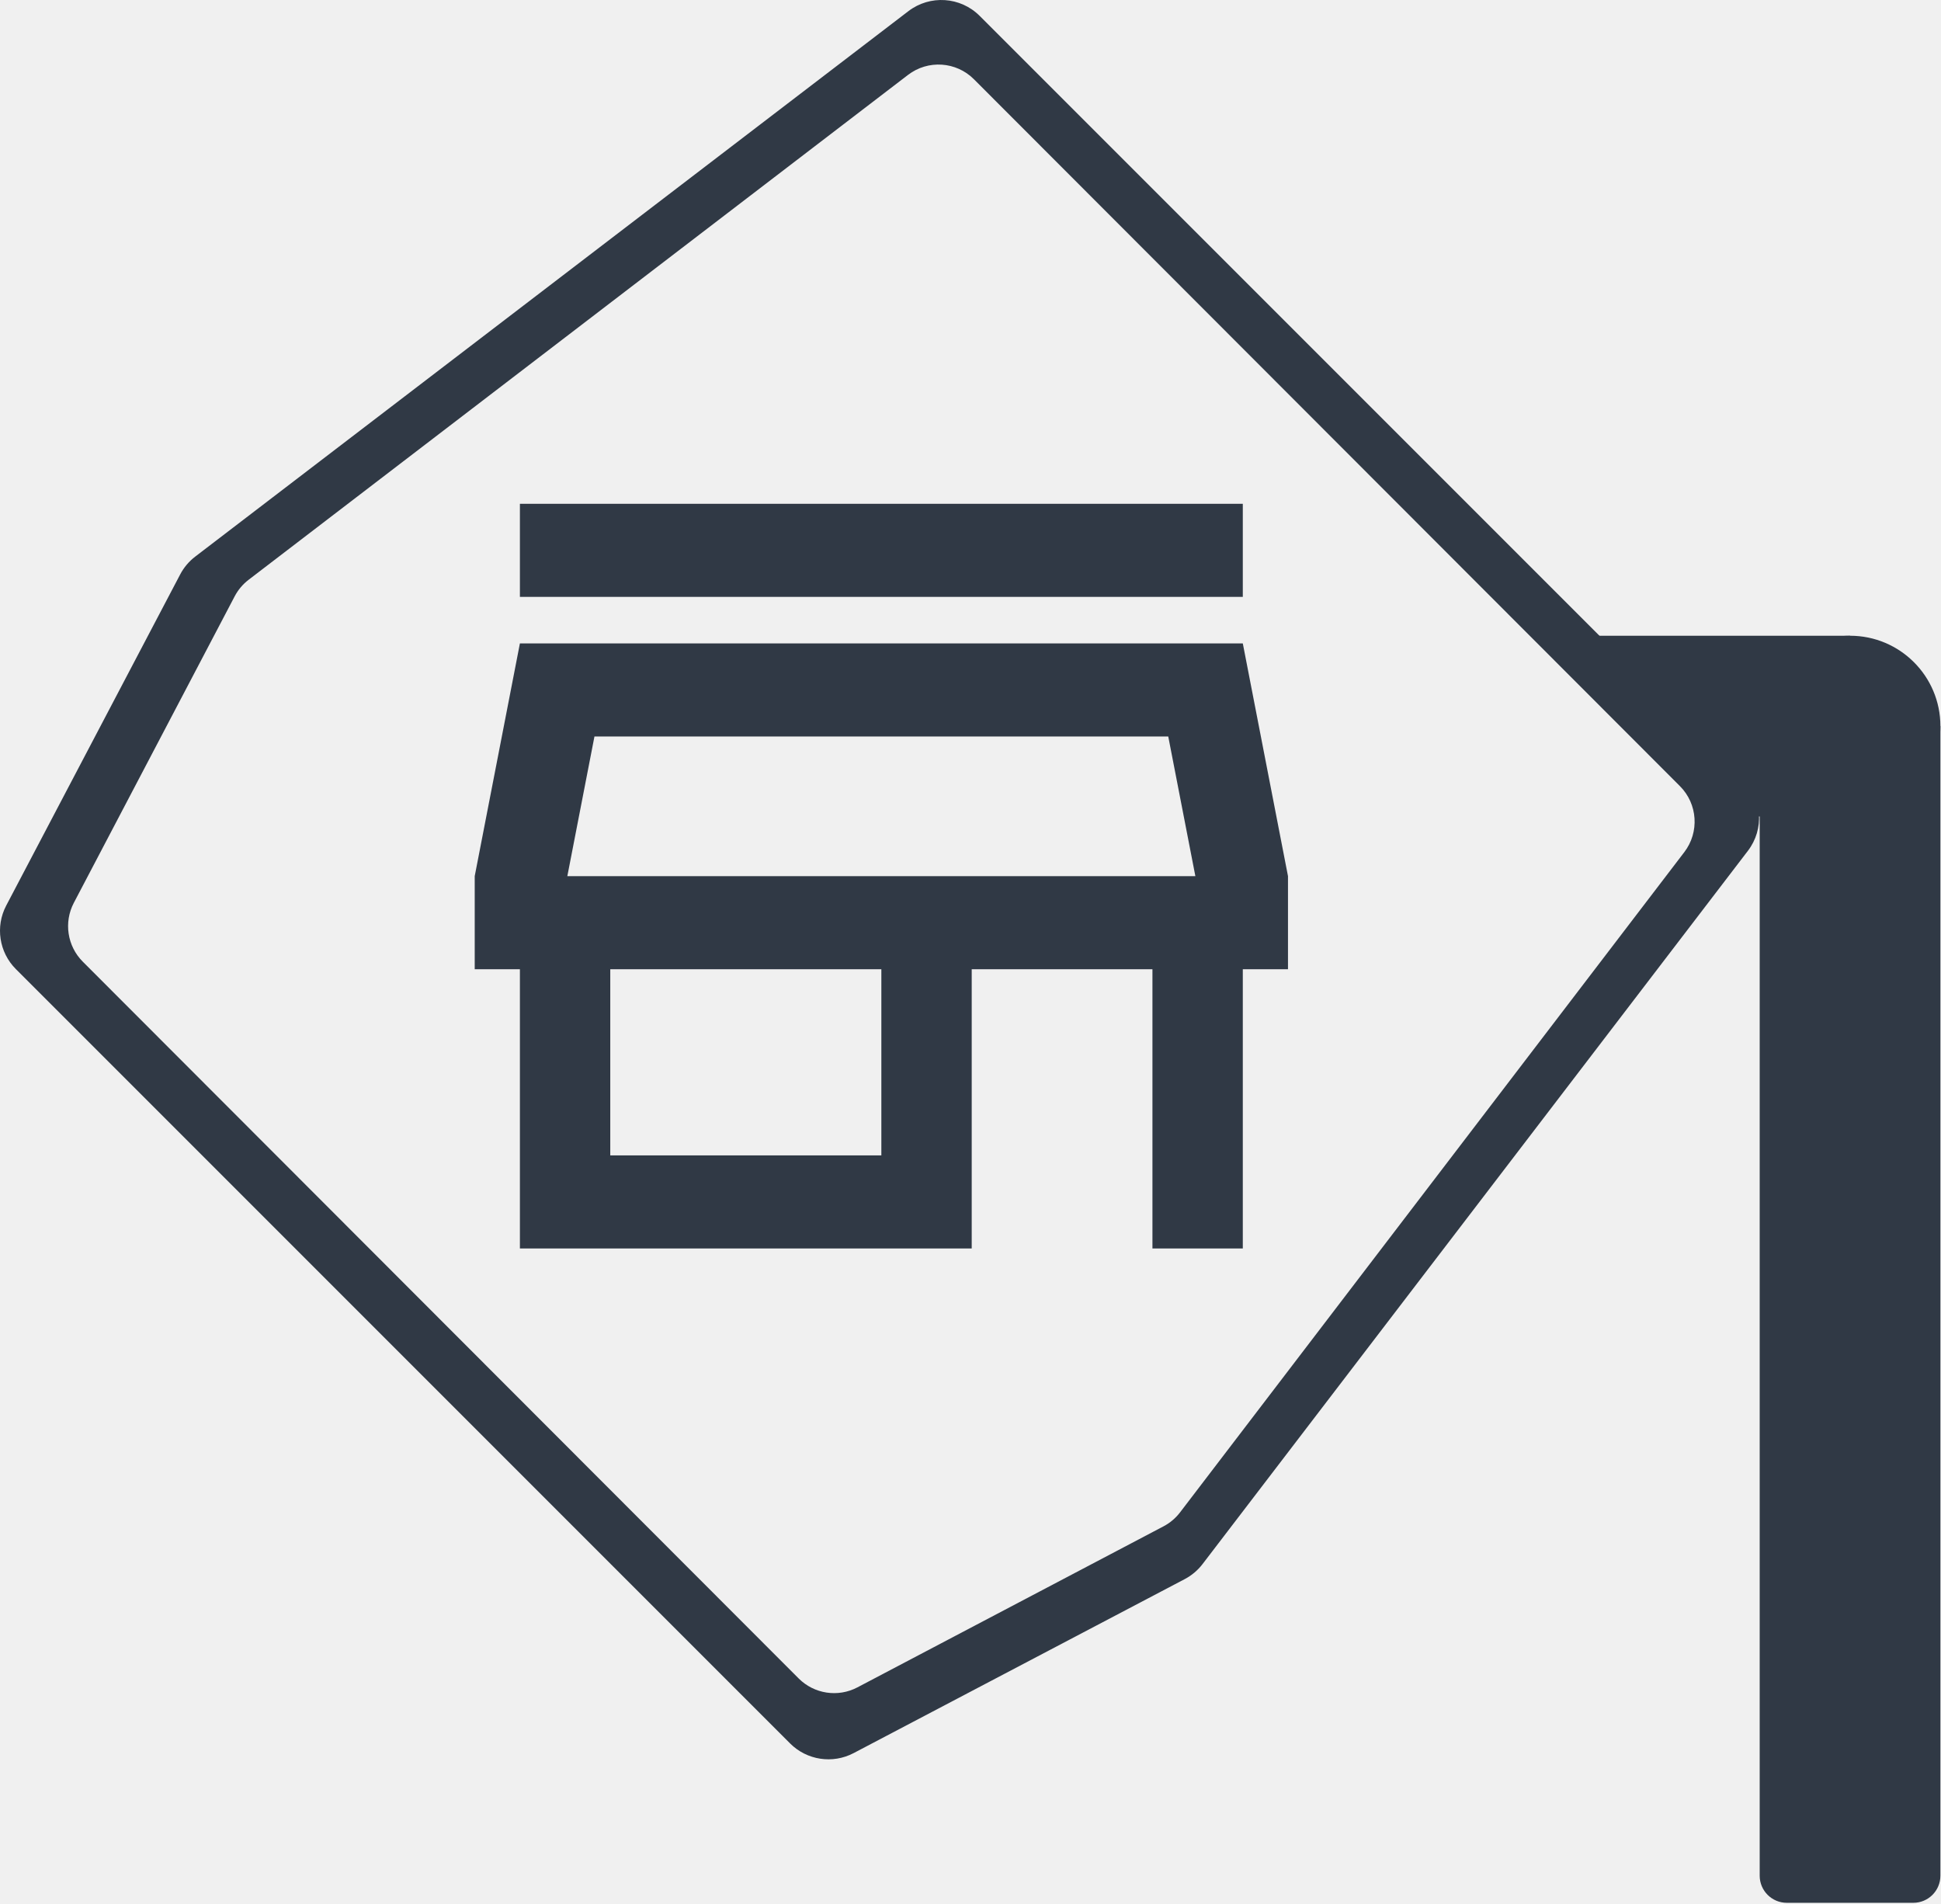
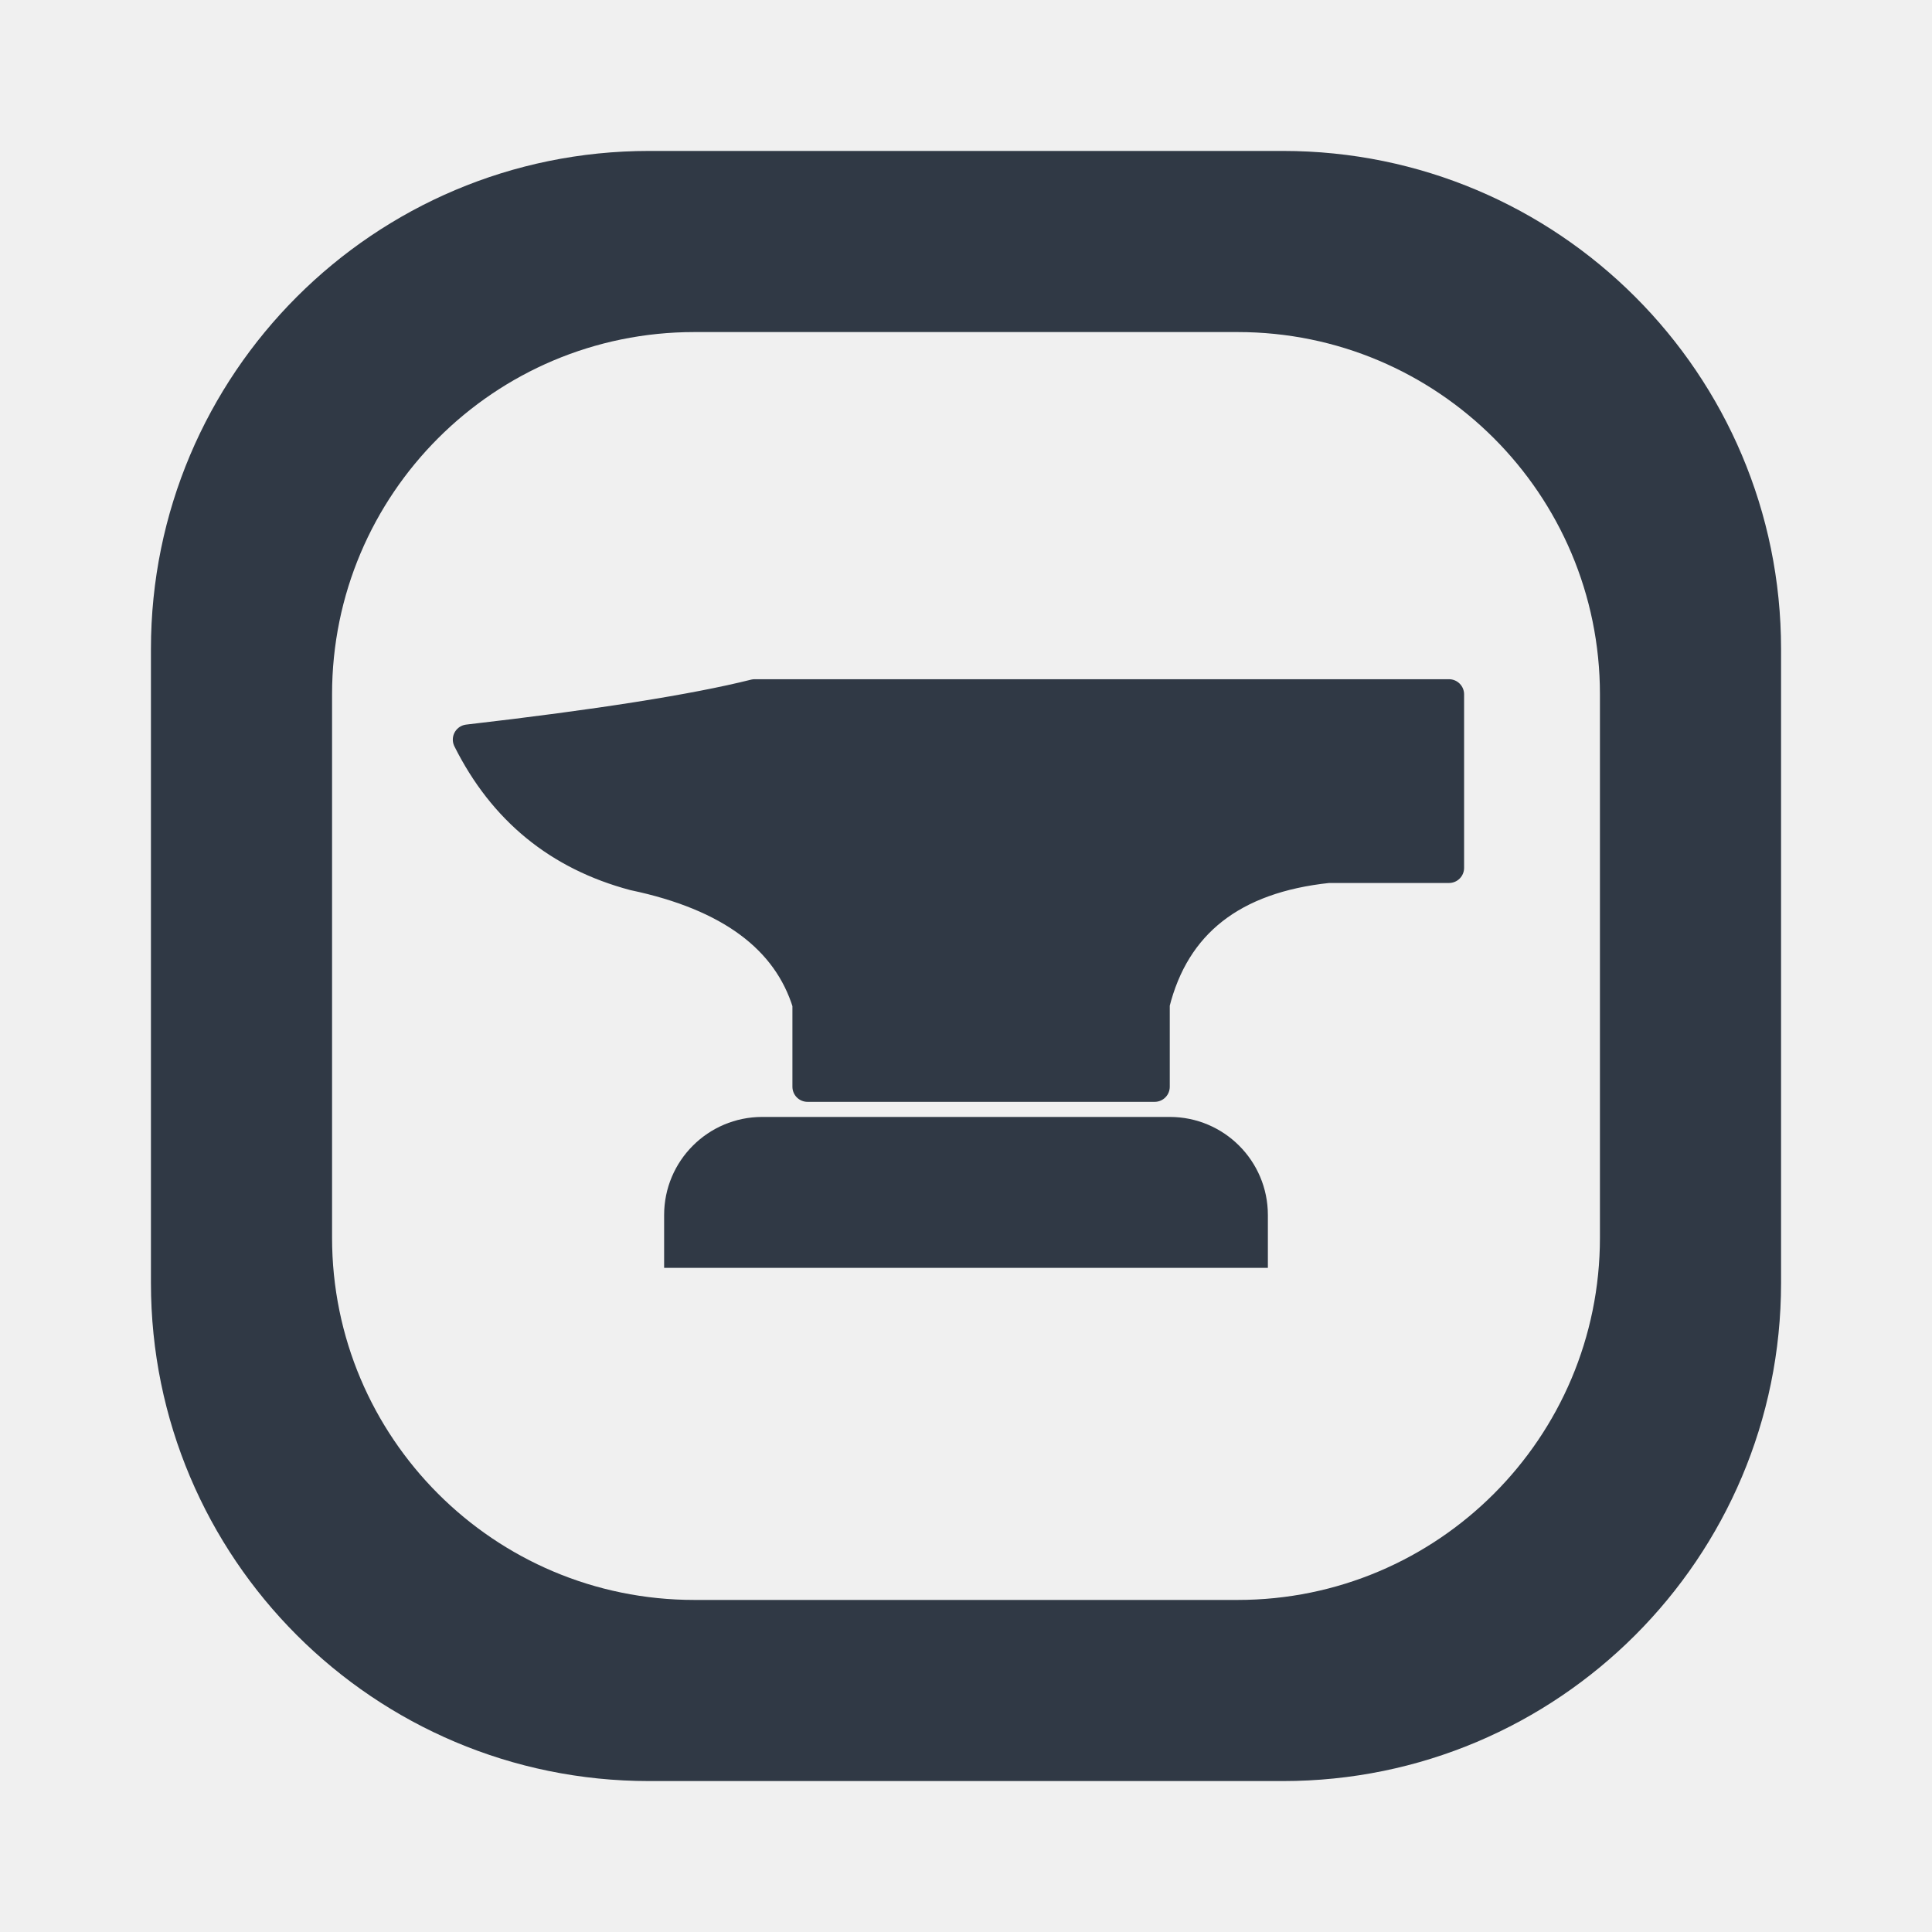
- <svg xmlns="http://www.w3.org/2000/svg" width="1074" height="1053" viewBox="0 0 1074 1053" fill="none">
-   <g clip-path="url(#clip0_123_59)">
-     <path d="M1023.67 451.719H947.039C946.927 451.132 946.796 450.554 946.642 449.997C946.017 447.736 945.184 444.213 943.557 440.693C943.378 440.307 941.766 436.101 938.886 432.889C936.876 430.648 935.919 429.48 935.117 428.413C933.583 426.372 931.582 424.188 929.135 421.484C928.068 420.306 927.02 419.265 926.406 418.637C925.749 417.964 925.205 417.383 924.562 416.604C922.478 414.077 919.169 410.219 916.658 407.645C914.47 405.401 912.006 402.83 909.856 400.939C907.808 399.138 905.42 397.061 901.694 393.678C900.074 392.206 896.885 389.151 893.813 386.672C893.047 386.053 892.368 385.469 891.555 384.766C890.766 384.084 889.82 383.263 888.734 382.377C886.444 380.508 885.2 379.622 883.917 378.473C883.565 378.157 883.417 377.968 882.291 376.769C881.412 375.831 880.046 374.418 878.181 373.04L877.801 372.766L877.51 372.562C876.7 372.012 874.998 370.97 872.686 370.459C871.759 370.254 870.492 370.082 869.014 370.18C868.447 369.411 867.864 368.657 867.365 368.011C866.575 366.988 865.813 366.001 865.024 364.916C865.003 364.879 864.874 364.67 864.609 364.195C863.9 362.92 864.283 363.573 863.442 362.055C863.216 361.646 862.326 359.987 861.192 358.621C860.861 358.222 860.115 357.358 858.994 356.503C858.633 356.227 857.722 355.549 856.354 354.95C855.828 353.895 855.25 352.797 854.633 351.719H1023.67V451.719Z" fill="#303945" />
-     <path d="M1073.67 401.719C1073.67 429.333 1051.29 451.719 1023.67 451.719C996.062 451.719 973.676 429.333 973.676 401.719C973.676 374.105 996.062 351.719 1023.67 351.719C1051.29 351.719 1073.67 374.105 1073.67 401.719Z" fill="#303945" />
-     <path d="M973.676 401.719H1073.67V1037.72C1073.67 1046 1066.96 1052.72 1058.67 1052.72H988.676C980.392 1052.72 973.676 1046 973.676 1037.72V401.719Z" fill="#303945" />
-     <path fill-rule="evenodd" clip-rule="evenodd" d="M502.637 6.17C514.581 -2.964 531.442 -1.845 542.074 8.787L964.548 431.261C975.18 441.894 976.299 458.754 967.166 470.698L665.406 865.306C662.759 868.769 659.388 871.613 655.53 873.64L472.341 969.892C460.713 976.001 446.462 973.836 437.174 964.548L8.788 536.161C-0.501 526.873 -2.666 512.622 3.443 500.994L99.695 317.806C101.722 313.947 104.566 310.577 108.029 307.929L502.637 6.17ZM502.44 41.428C513.484 32.973 529.074 34.009 538.905 43.851L929.549 434.928C939.38 444.77 940.415 460.378 931.969 471.434L652.946 836.716C650.497 839.921 647.381 842.554 643.813 844.431L474.427 933.529C463.675 939.185 450.498 937.18 441.909 928.582L45.799 532.032C37.211 523.434 35.209 510.243 40.858 499.479L129.857 329.904C131.732 326.332 134.362 323.212 137.563 320.761L502.44 41.428Z" fill="#303945" />
-     <path d="M287.674 330.219V278.719H687.674V330.219H287.674ZM287.674 690.719V536.219H262.674V484.719L287.674 355.969H687.674L712.674 484.719V536.219H687.674V690.719H637.674V536.219H537.674V690.719H287.674ZM337.674 639.219H487.674V536.219H337.674V639.219ZM313.924 484.719H661.424L646.424 407.469H328.924L313.924 484.719Z" fill="#303945" />
-   </g>
-   <defs>
-     <clipPath id="clip0_123_59">
-       <rect width="1074" height="1053" fill="white" />
-     </clipPath>
-   </defs>
+ <svg xmlns="http://www.w3.org/2000/svg" width="512" height="512" viewBox="0 0 512 512">
+   <path fill="#303945" fill-rule="evenodd" d="M172 40H340A132 132 0 0 1 472 172V340A132 132 0 0 1 340 472H172A132 132 0 0 1 40 340V172A132 132 0 0 1 172 40ZM184 88A96 96 0 0 0 88 184V328A96 96 0 0 0 184 424H328A96 96 0 0 0 424 328V184A96 96 0 0 0 328 88Z" />
+   <path d="M124 196Q176 190 200 184H384V230H352Q314 234 306 266V288H214V266Q206 240 168 232Q138 224 124 196Z" fill="#303945" stroke="#303945" stroke-width="8" stroke-linejoin="round" />
+   <path d="M176 336v-14a26 26 0 0 1 26-26h108a26 26 0 0 1 26 26v14Z" fill="#303945" />
</svg>
